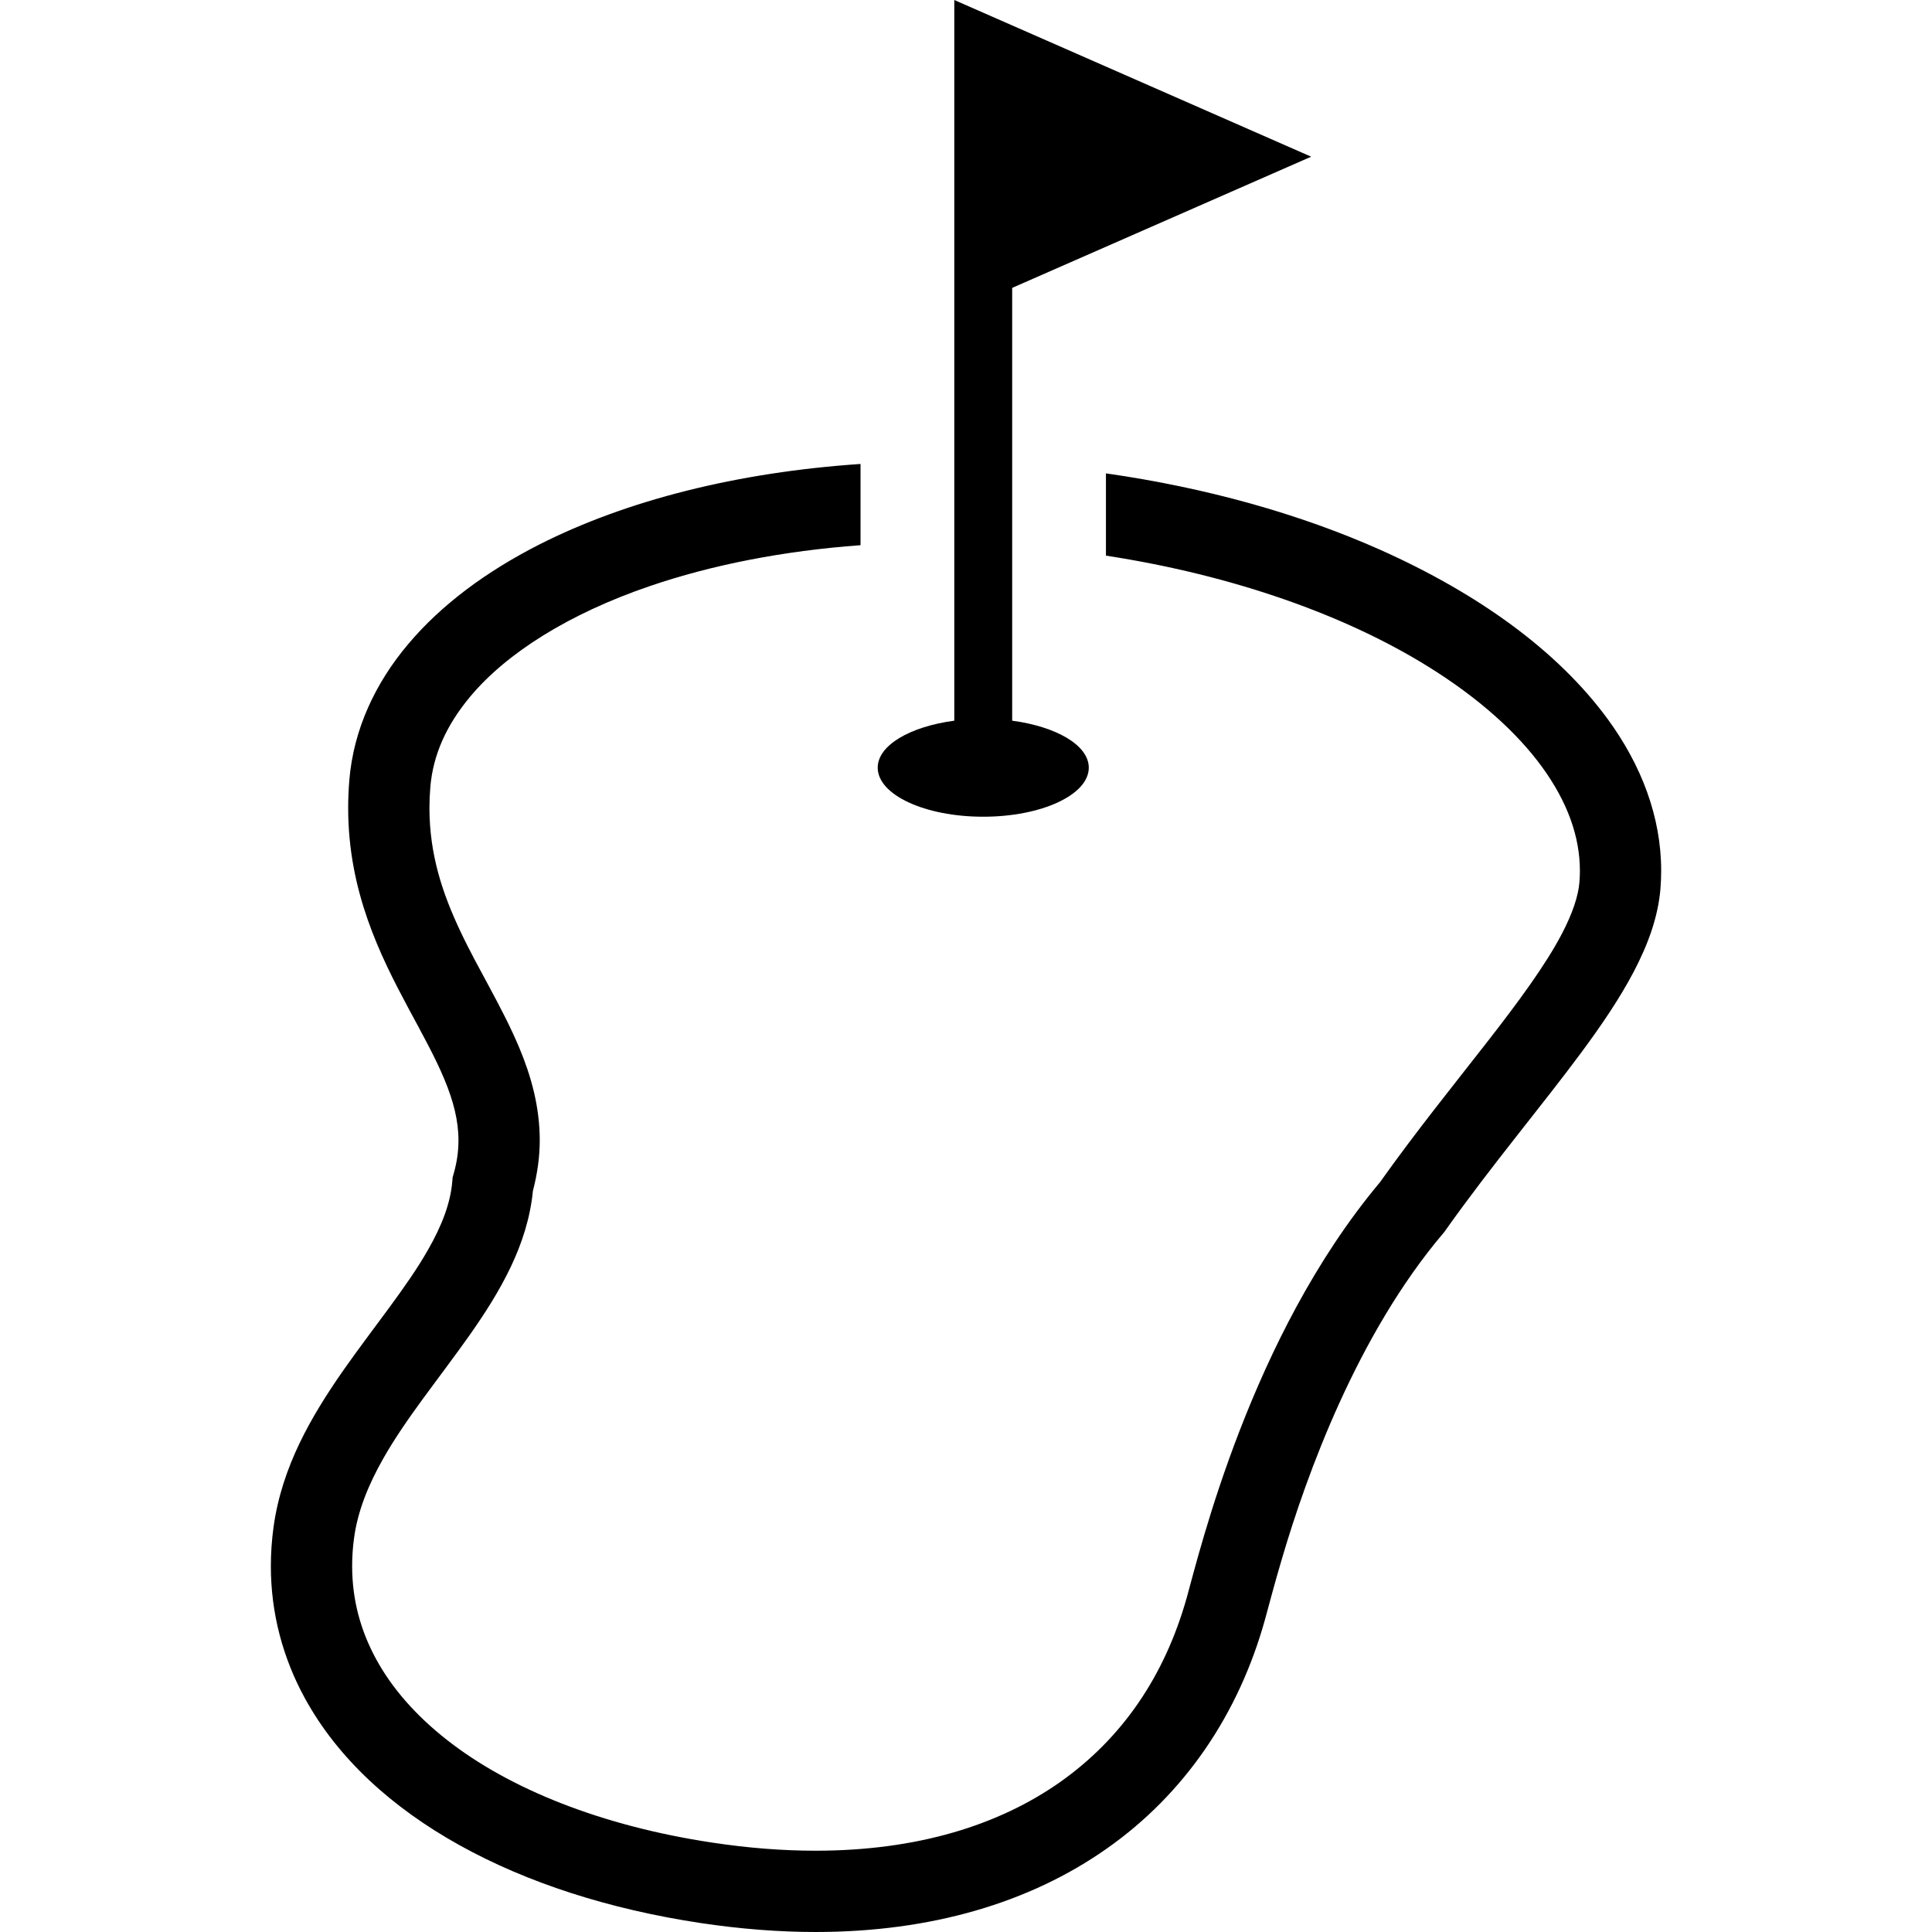
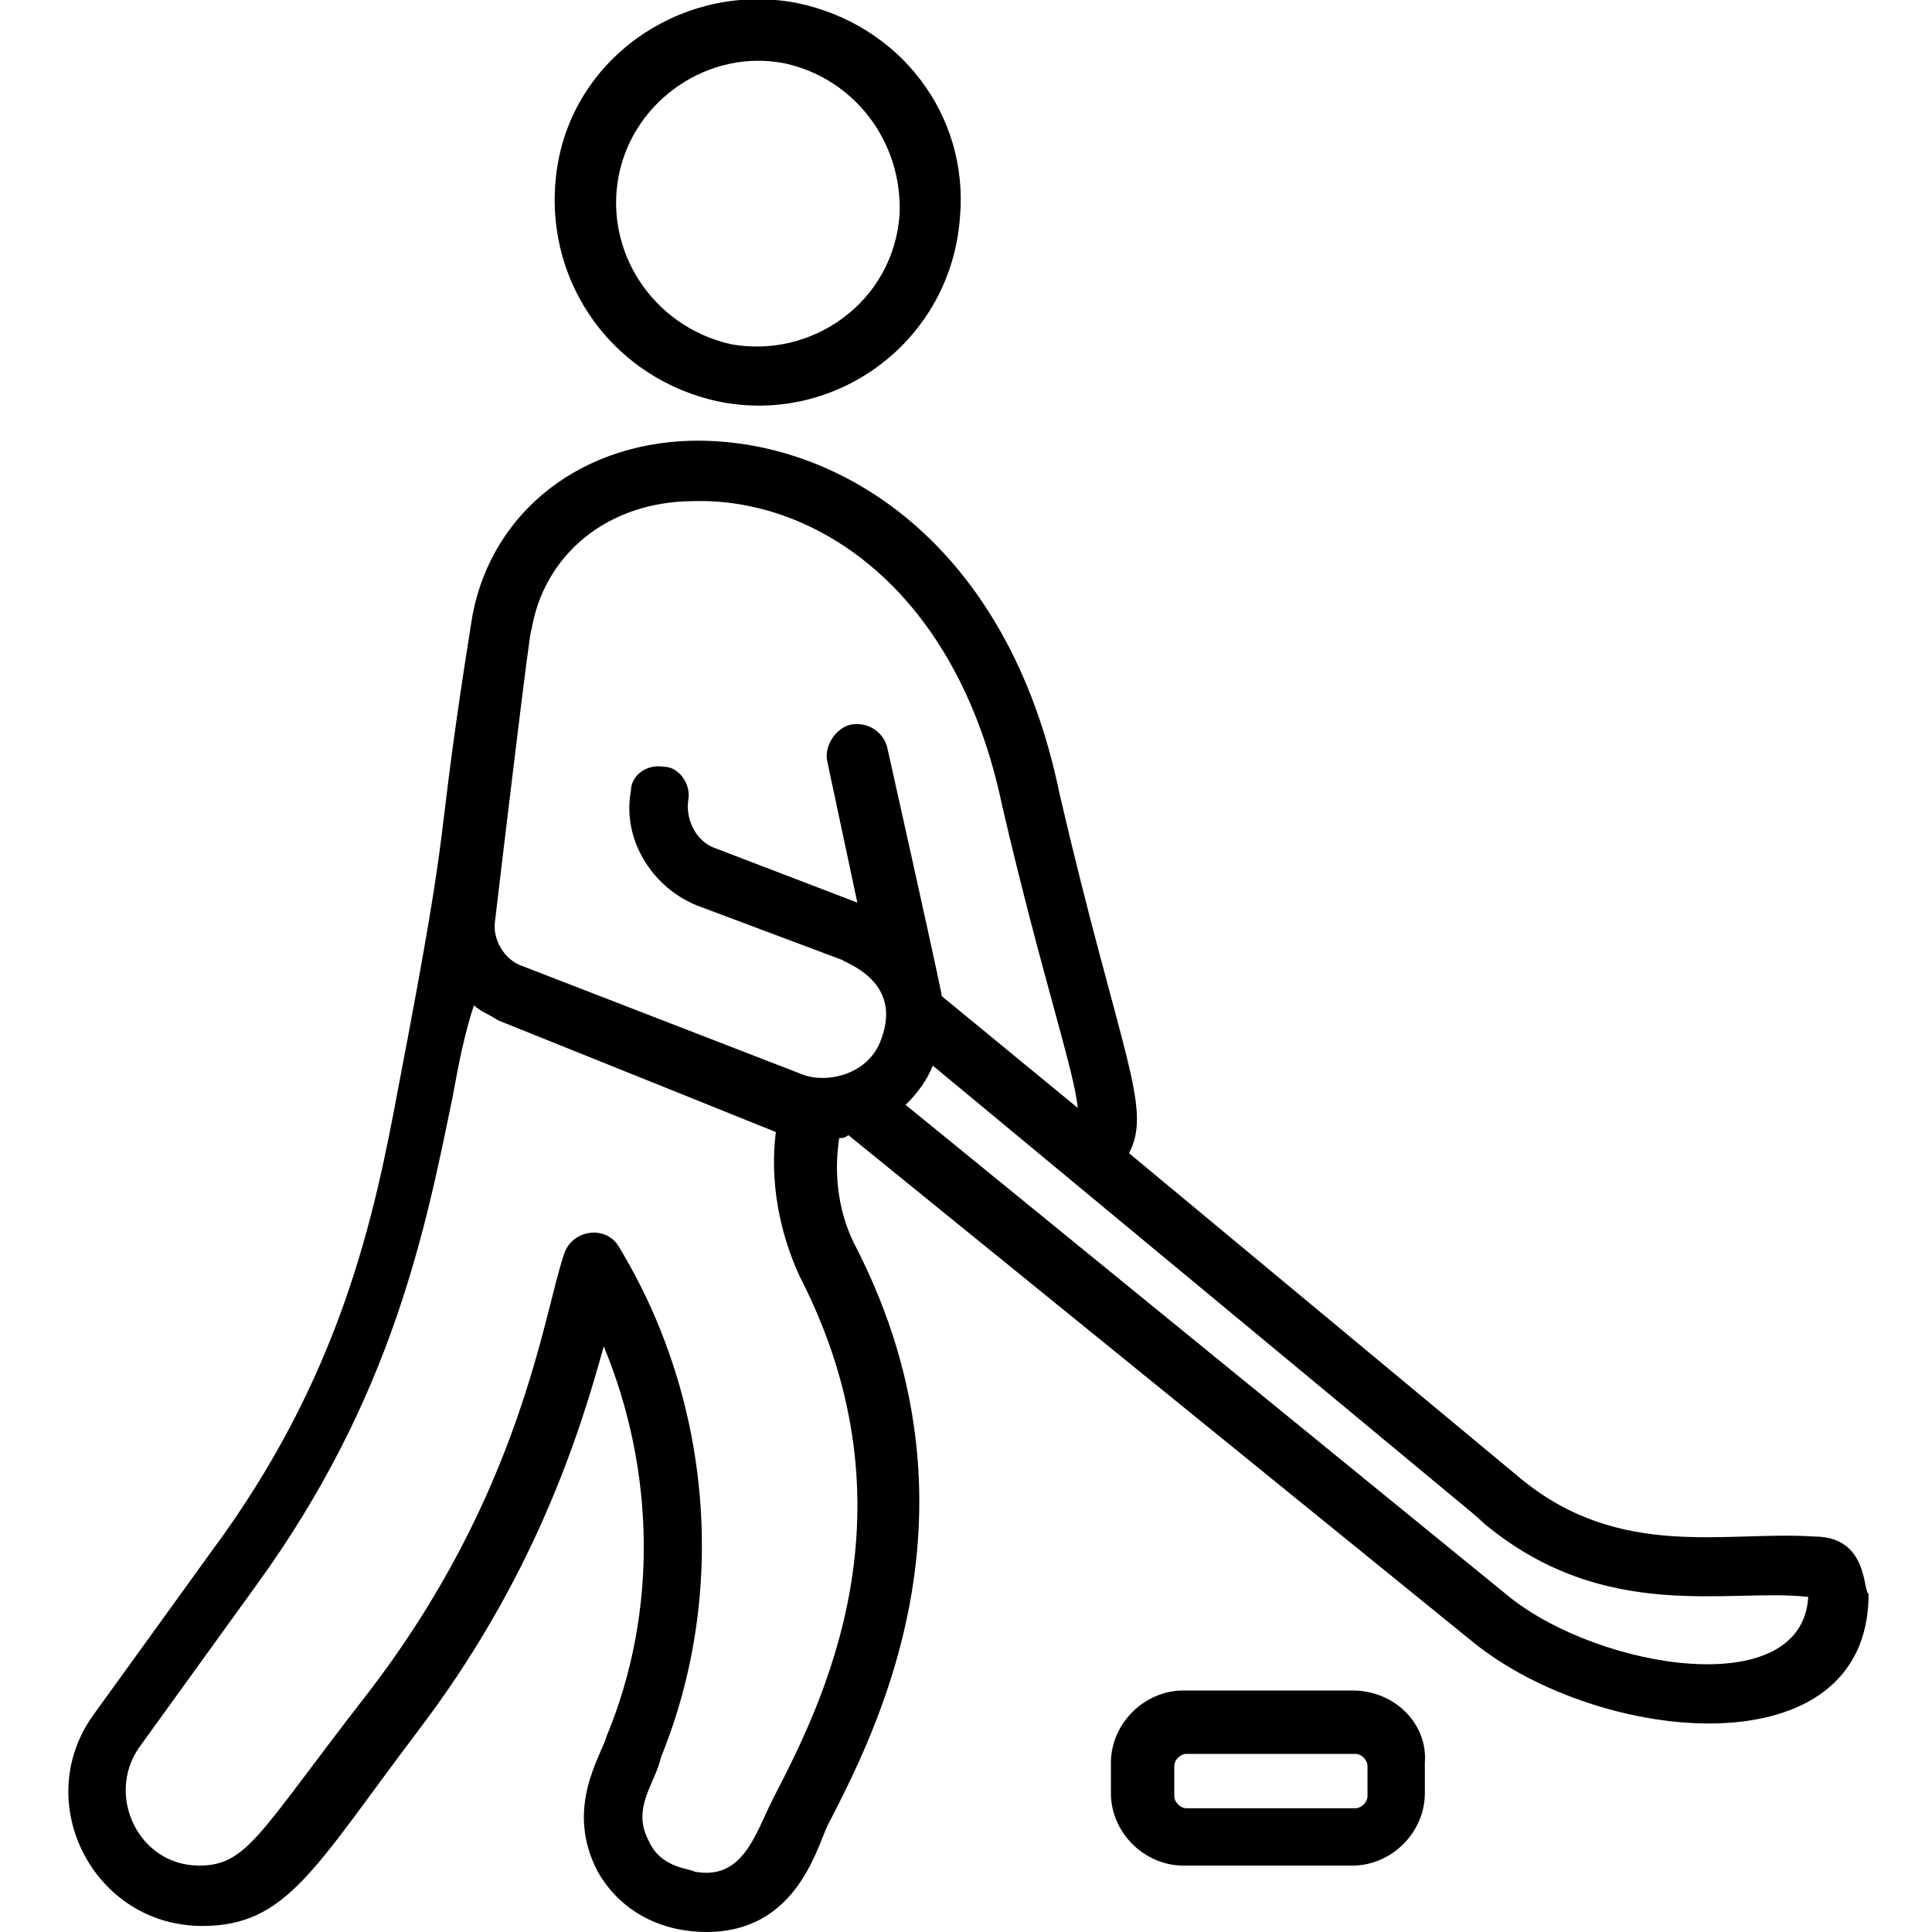
- <svg xmlns="http://www.w3.org/2000/svg" height="800px" width="800px" version="1.1" id="_x32_" viewBox="0 0 512 512" xml:space="preserve">
-   <style type="text/css">
- 	.st0{fill:#000000;}
- </style>
+ <svg xmlns="http://www.w3.org/2000/svg" id="Layer_1" enable-background="new 0 0 64 64" viewBox="0 0 64 64">
  <g>
-     <path class="st0" d="M260.567,216.439c15.443,0,27.973-5.8,27.973-12.999c0-5.946-8.612-10.889-20.304-12.45V76.291l79.235-34.768   L252.898,0v77.043v5.978V190.99c-11.701,1.553-20.296,6.504-20.296,12.45C232.602,210.639,245.099,216.439,260.567,216.439z" />
-     <path class="st0" d="M426.107,190.634c-13.274-18.152-34.323-33.32-60.395-44.961c-21.226-9.44-45.899-16.413-72.626-20.223v21.801   c33.838,5.193,63.671,15.863,85.545,29.502c13.113,8.146,23.346,17.302,30.068,26.557c6.747,9.295,9.982,18.46,9.991,27.432   c0,1.01-0.041,2.03-0.129,3.066c-0.275,3.543-1.78,8.202-4.668,13.695c-4.303,8.243-11.568,18.12-20.182,29.154   c-8.551,10.977-18.42,23.16-28.006,36.653c-17.311,20.668-29.089,44.953-37.138,65.702c-4.045,10.443-7.135,19.996-9.424,27.73   c-2.288,7.701-3.818,13.695-4.619,16.567c-5.897,21.009-17.254,37.414-33.57,48.949c-16.333,11.495-37.956,18.193-64.812,18.201   c-8.599,0-17.724-0.688-27.342-2.144c-29.332-4.401-53.835-14.238-70.345-27.213c-8.275-6.488-14.561-13.695-18.751-21.364   c-4.19-7.684-6.374-15.815-6.383-24.705c0-2.434,0.162-4.918,0.51-7.458c0.955-7.053,3.721-13.987,7.758-21.089   c6.035-10.654,14.884-21.356,22.925-32.746c4.013-5.719,7.83-11.649,10.872-18.056c2.936-6.18,5.129-12.87,5.84-20.078   c1.19-4.562,1.812-9.06,1.812-13.388c0-8.988-2.322-17.126-5.396-24.487c-4.651-11.066-10.872-20.79-15.621-30.894   c-4.78-10.12-8.194-20.328-8.218-32.705c0-1.812,0.08-3.673,0.243-5.59c0.712-8.397,4.174-16.309,10.621-24.002   c9.626-11.495,26.185-21.946,47.613-29.243c16.228-5.549,35.189-9.311,55.769-10.815v-21.526   c-32.633,2.201-62.029,9.61-85.278,21.421c-13.962,7.126-25.773,15.854-34.574,26.29c-8.784,10.395-14.52,22.707-15.62,36.087   c-0.21,2.507-0.308,4.967-0.308,7.377c-0.007,22.108,8.494,39.104,15.888,52.92c3.729,6.933,7.208,13.186,9.602,18.962   c2.411,5.792,3.738,10.962,3.738,16.204c0,2.791-0.364,5.646-1.262,8.801l-0.283,1.003l-0.089,1.043   c-0.453,5.655-2.702,11.641-6.455,18.185c-5.573,9.821-14.391,20.426-22.65,32.228c-8.194,11.811-16.049,25.126-18.265,41.199   c-0.478,3.487-0.712,6.941-0.712,10.354c-0.008,12.514,3.203,24.422,9.028,35.044c8.744,15.96,23.094,29,41.029,38.958   c17.959,9.966,39.622,16.931,63.752,20.58c10.604,1.594,20.798,2.386,30.554,2.386c30.407,0.008,56.714-7.685,77.212-22.141   c20.523-14.415,34.914-35.529,41.911-60.775c0.922-3.317,2.338-8.866,4.522-16.211c6.464-21.955,19.851-59.142,42.712-86.079   l0.291-0.348l0.267-0.38c12.199-17.222,25.361-32.754,36.079-47.242c5.364-7.256,10.12-14.261,13.832-21.323   c3.681-7.054,6.399-14.237,7.063-21.914c0.129-1.626,0.194-3.235,0.194-4.845C440.231,216.398,434.925,202.712,426.107,190.634z" />
+     <path d="m23.8 13.3c3.9.8 7.7-2 8-6.1.3-3.4-2-6.4-5.4-7.1-3.6-.7-7.2 1.6-7.9 5.2-.7 3.7 1.6 7.2 5.3 8zm-3.3-7.5c.5-2.5 3-4.2 5.5-3.7 2.3.5 3.9 2.6 3.8 5-.2 2.9-2.9 4.8-5.6 4.3-2.6-.6-4.2-3.1-3.7-5.6z" />
+     <path d="m60.1 50.9c-2.9-.2-6.4.8-9.7-1.9l-13-10.8c.8-1.5-.3-3.3-2.3-11.9-1.7-8.3-7.3-11.8-12.2-11.7-3.9.1-6.8 2.6-7.3 6.1-1.3 8.2-.5 5.4-2.4 15.3-.8 4.3-1.9 9.6-6.2 15.4l-3.9 5.4c-2.1 2.9 0 7 3.6 7 2.8 0 3.7-1.9 7.1-6.4 3.9-5.1 5.4-9.9 6.2-12.8 1.7 4.1 1.8 8.8.1 12.9-.2.7-1.4 2.4-.3 4.5.8 1.4 2.2 2 3.6 2 2.9 0 3.6-2.6 4-3.5 1.6-3.1 5.4-10.4 1-19.1-.6-1.1-.8-2.4-.6-3.7.1 0 .2 0 .3-.1l20.7 16.8c4.2 3.4 13.1 4.3 13.1-1.6-.2-.1 0-1.9-1.8-1.9zm-42.5-30c.4-2.5 2.5-4.3 5.4-4.3 4-.1 8.7 2.9 10.2 10.1 1.3 5.6 2.4 8.8 2.5 10l-4.5-3.7c-.2-.8.7 3-1.8-8.2-.1-.5-.6-.9-1.2-.8-.5.1-.9.7-.8 1.2l1 4.7-4.7-1.8c-.6-.2-1-.9-.9-1.6.1-.5-.3-1.1-.8-1.1-.6-.1-1.1.3-1.1.8-.3 1.6.7 3.2 2.2 3.8l4.8 1.8c.1.1 2 .7 1.3 2.6-.4 1.2-1.8 1.5-2.6 1.2l-9.3-3.6c-.6-.2-1-.9-.9-1.5.2-1.7 1.2-10.1 1.2-9.6zm8 38.7c-.6 1.2-1 2.7-2.6 2.4-.1-.1-1.1-.1-1.5-1-.6-1.1.2-1.9.4-2.8 2.2-5.4 1.7-11.8-1.4-16.9-.4-.7-1.5-.6-1.8.2-.7 2-1.4 8-6.6 14.7-3.5 4.5-3.9 5.6-5.5 5.6-2 0-3.1-2.3-2-3.9l3.9-5.4c4.5-6.2 5.6-11.8 6.5-16.2.2-1.1.4-2.1.7-3 .2.2.5.3.8.5 2 .8 8.7 3.5 9.2 3.7-.2 1.6.1 3.3.8 4.8 4 7.8.7 14.2-.9 17.3zm24.4-6.7-20-16.3c.4-.4.7-.8.9-1.3 25.1 20.8 16.4 13.6 18.3 15.2 4 3.3 8.1 2.1 10.7 2.4-.2 3.5-6.9 2.4-9.9 0z" />
+     <path d="m44.8 56h-5.6c-1.3 0-2.4 1.1-2.4 2.4v1c0 1.3 1.1 2.4 2.4 2.4h5.6c1.3 0 2.4-1.1 2.4-2.4v-1c.1-1.3-1-2.4-2.4-2.4zm.5 3.5c0 .2-.2.4-.4.4h-5.6c-.2 0-.4-.2-.4-.4v-1c0-.2.2-.4.4-.4h5.6c.2 0 .4.2.4.4z" />
  </g>
</svg>
